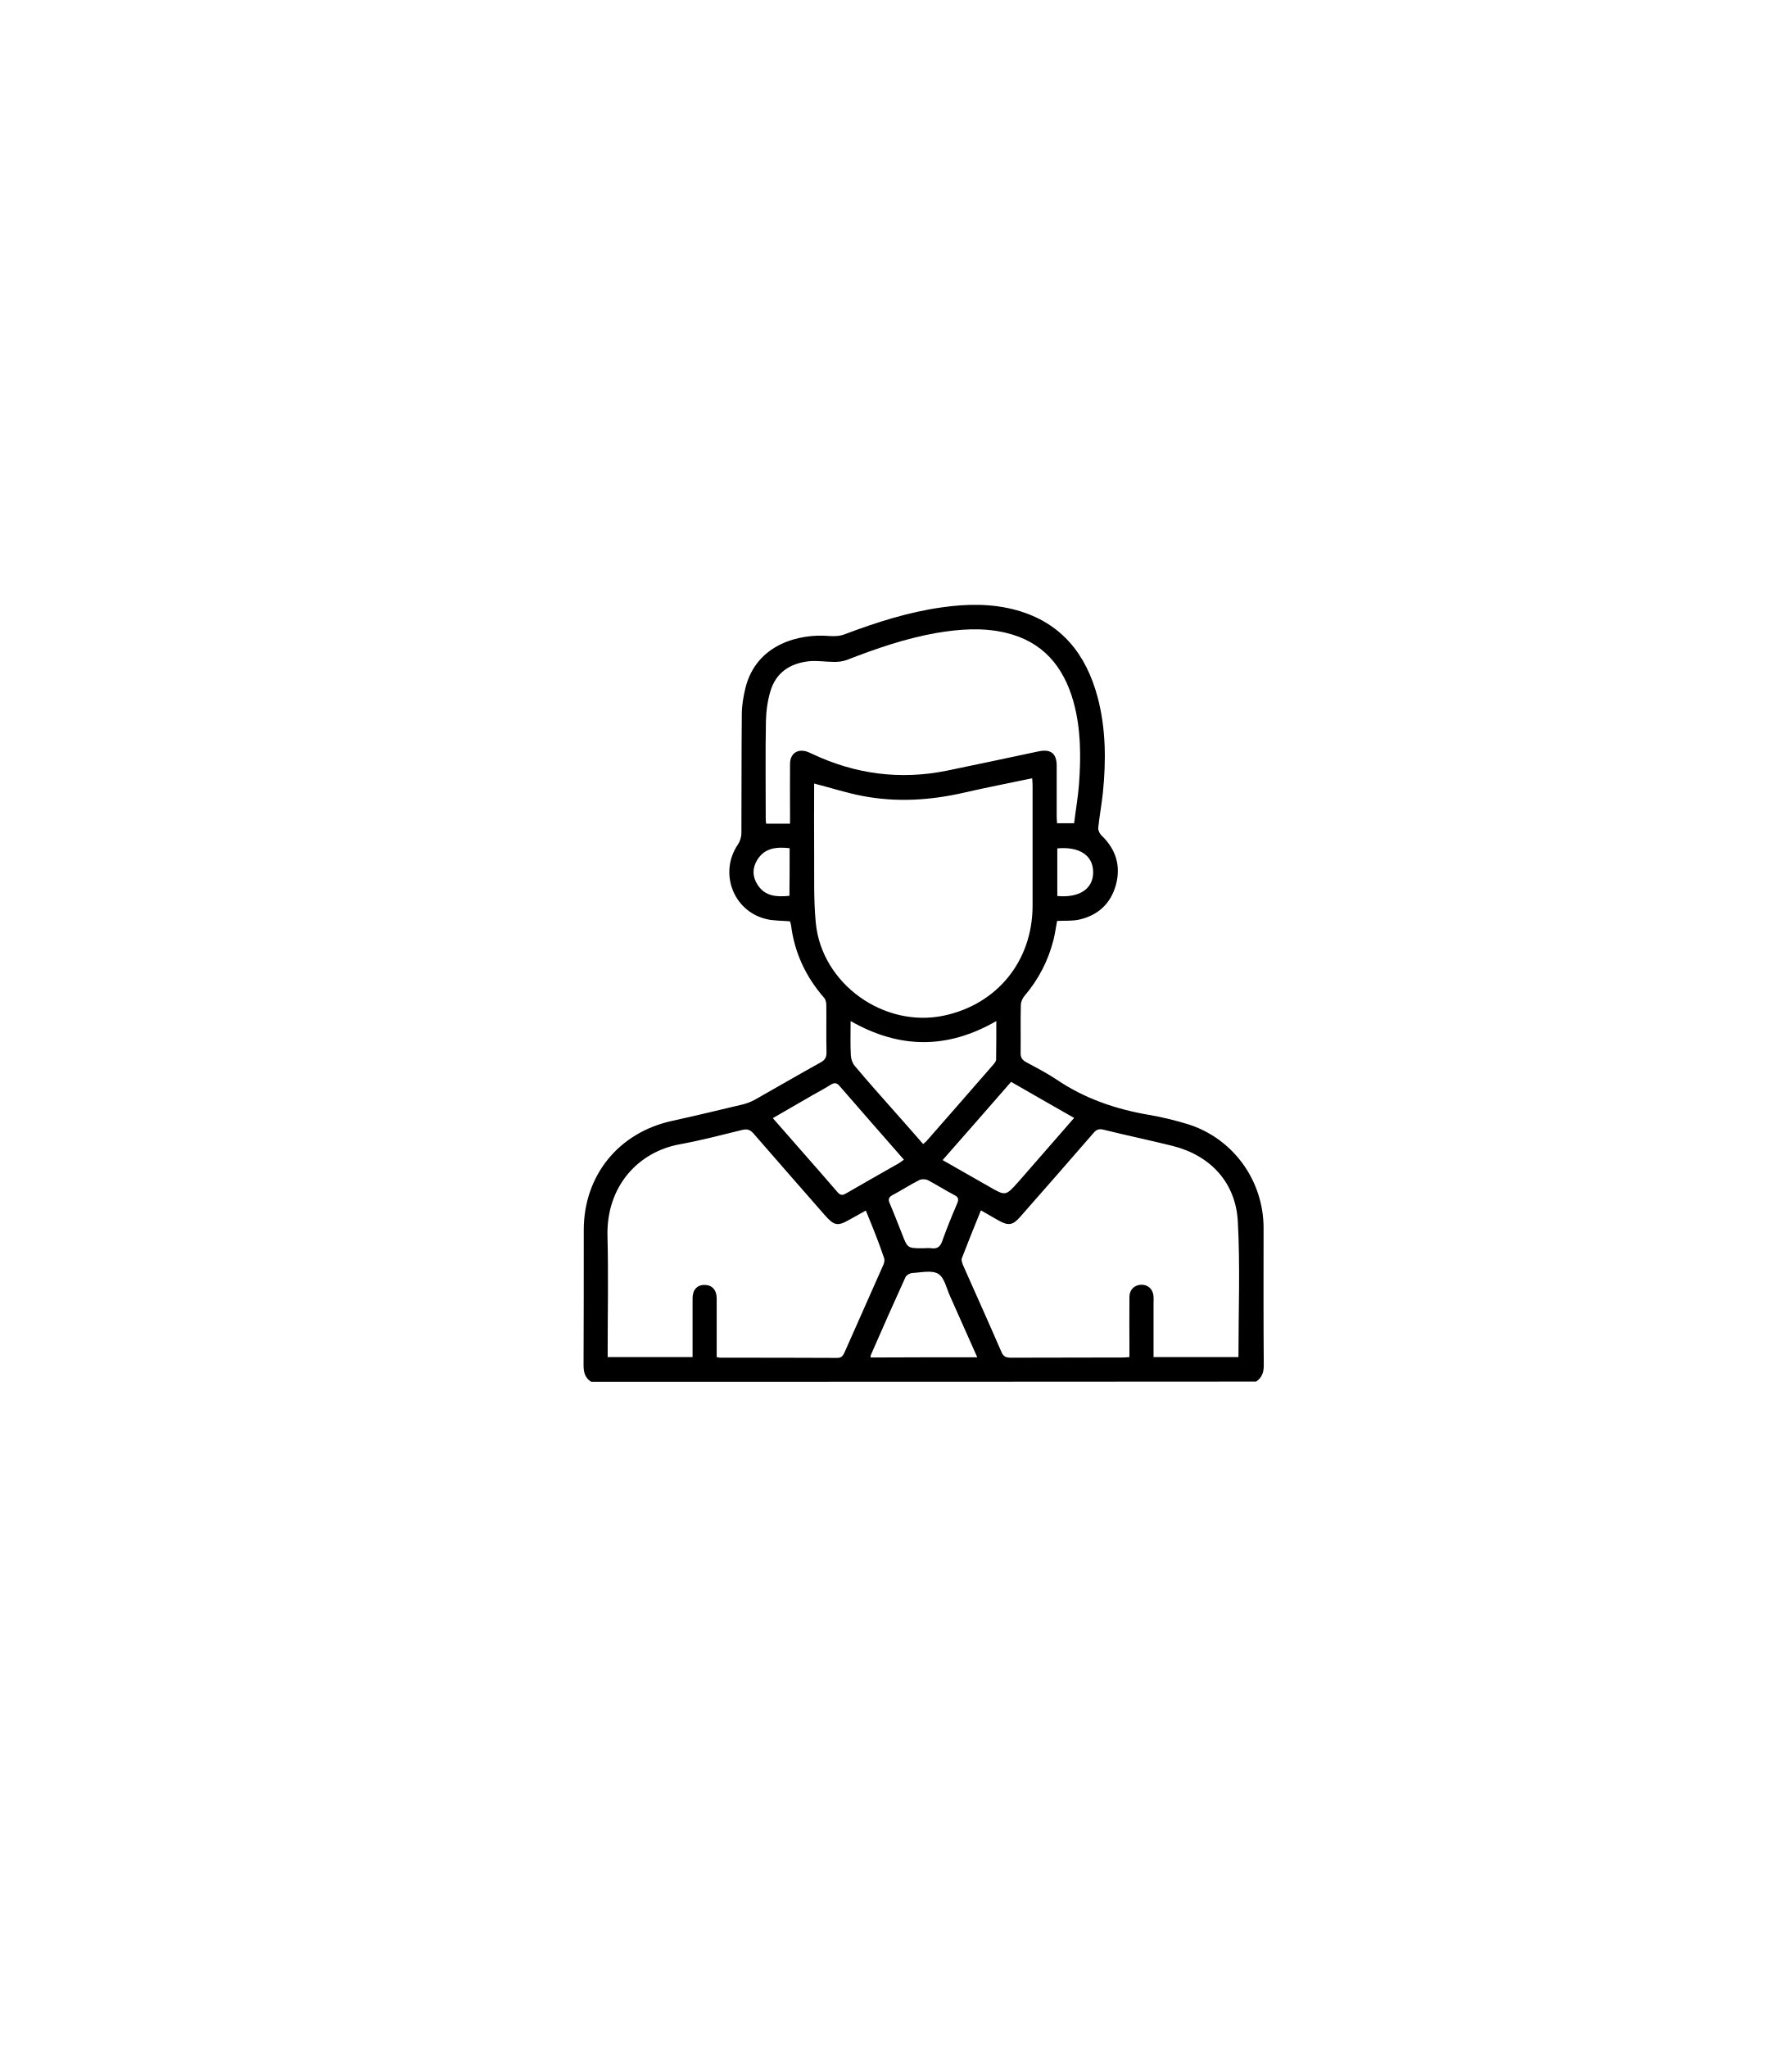
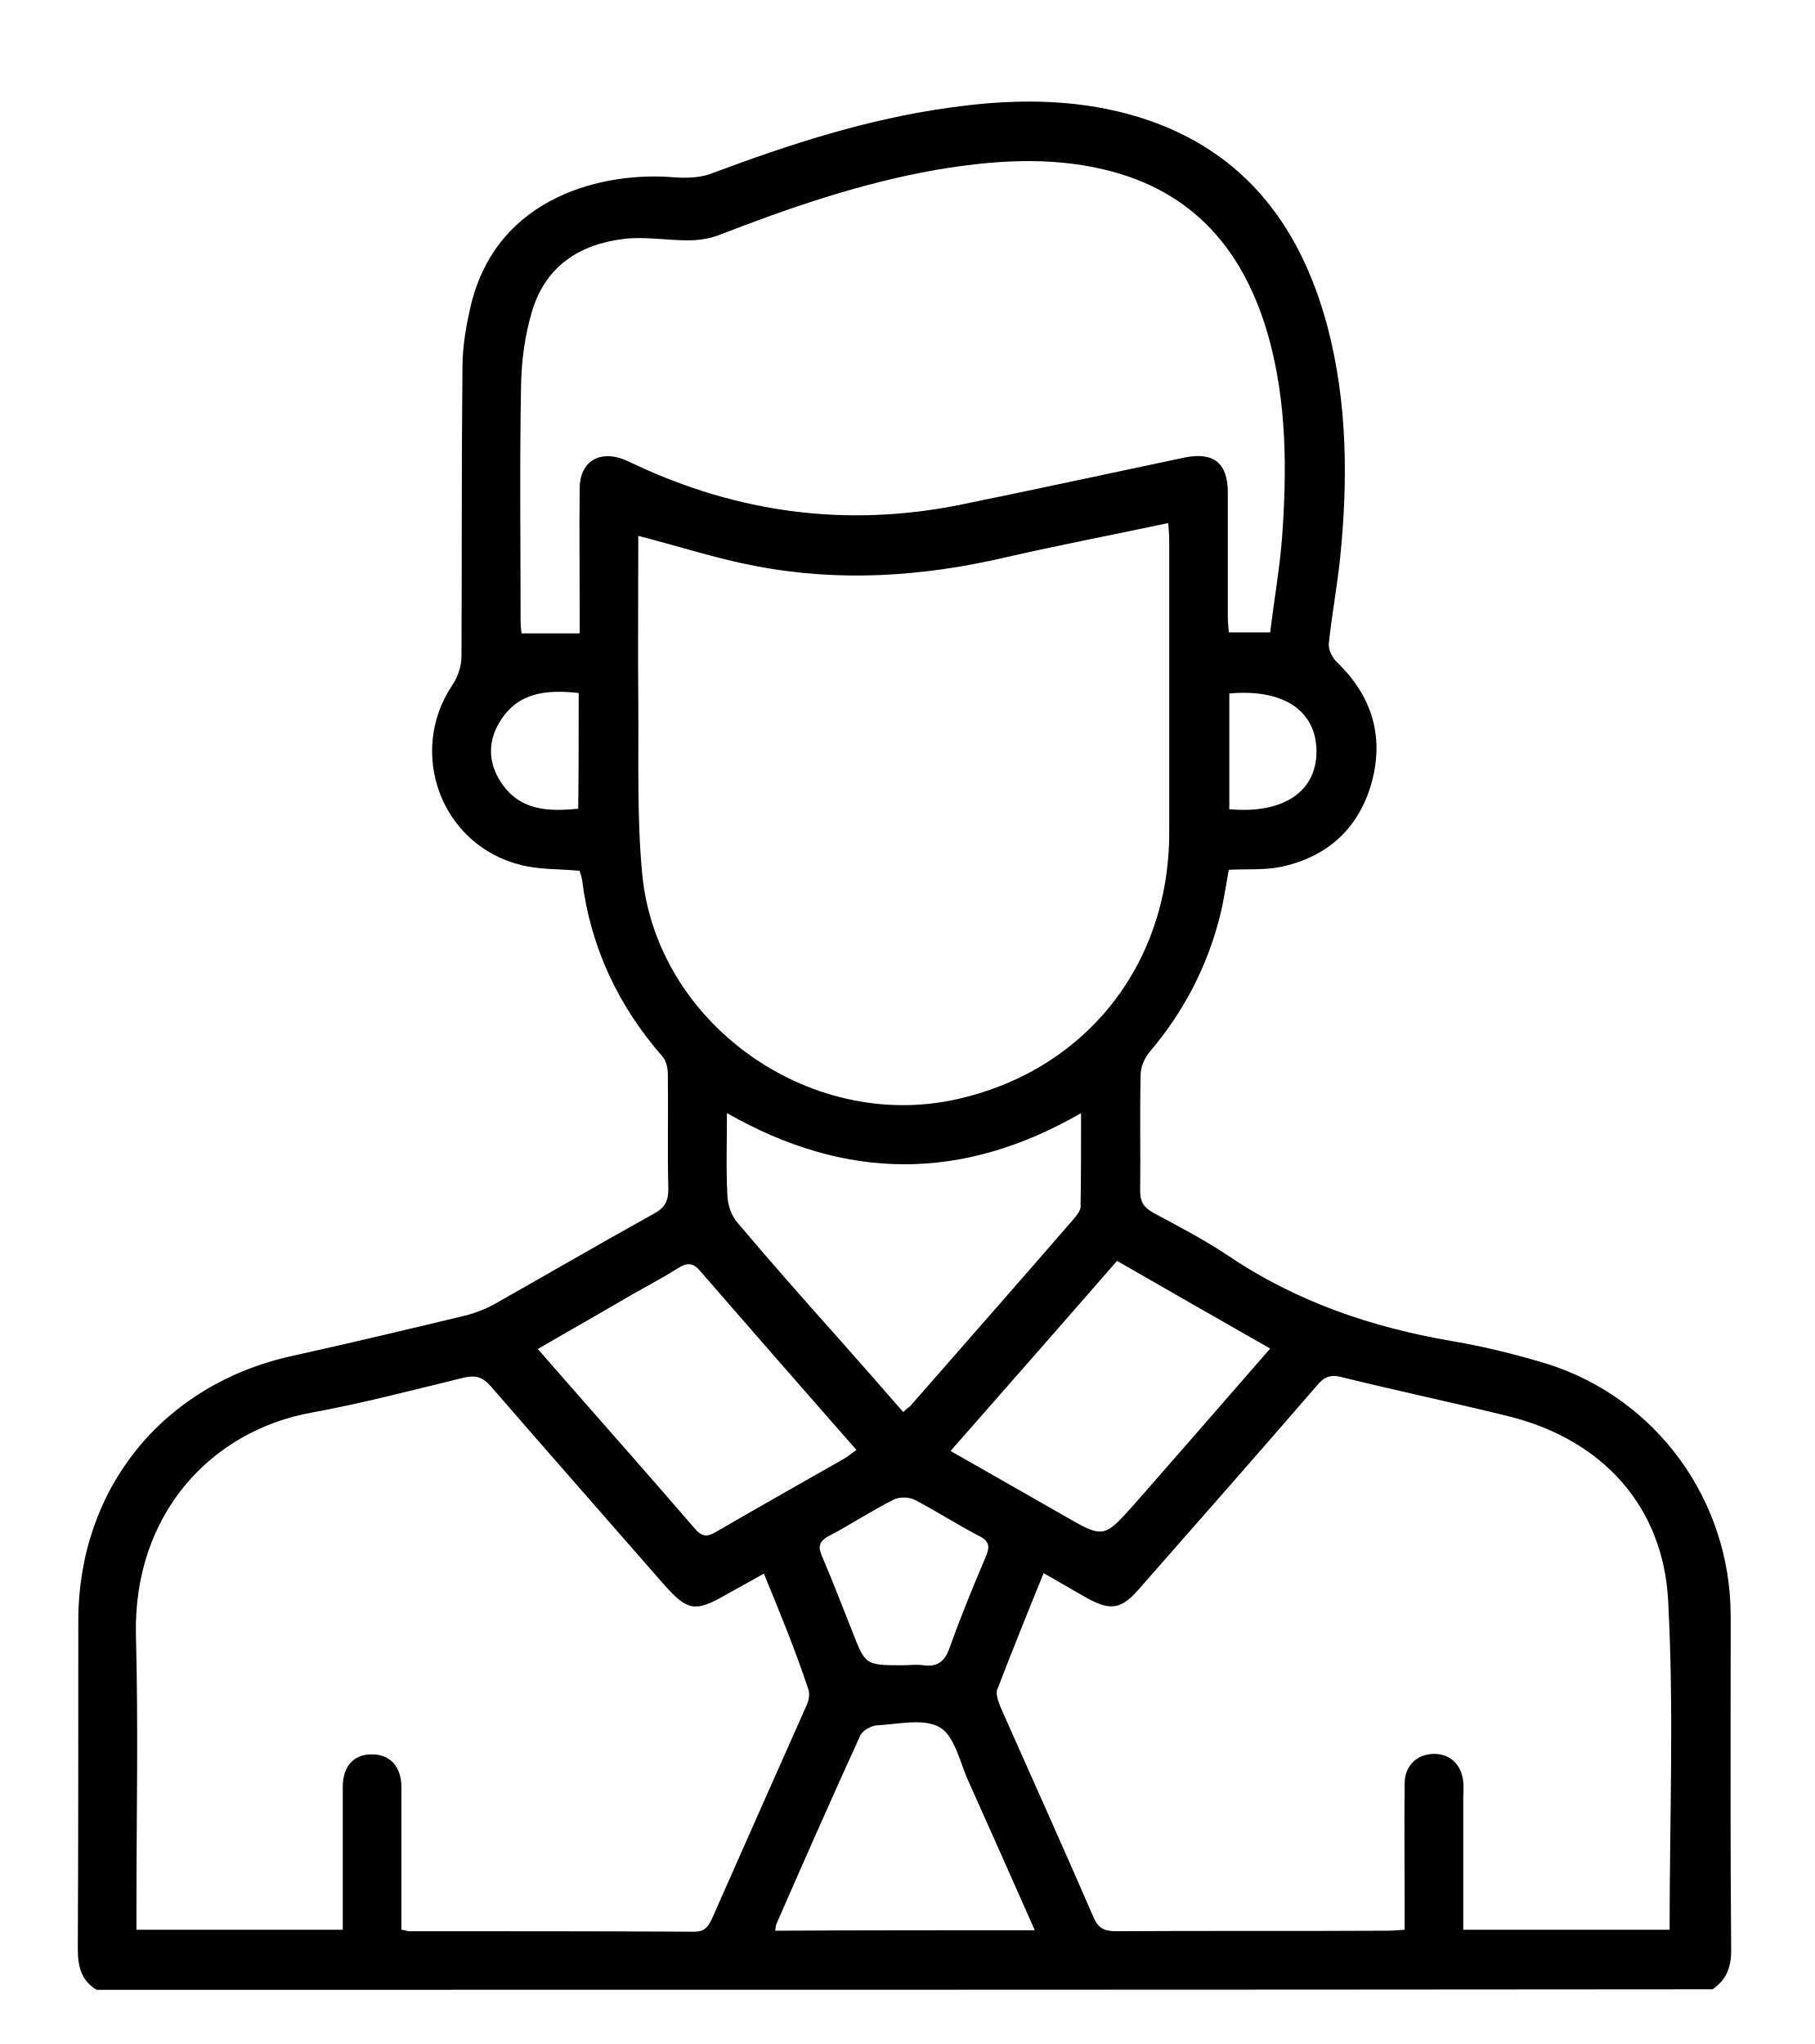
- <svg xmlns="http://www.w3.org/2000/svg" version="1.1" id="Capa_1" x="0px" y="0px" viewBox="0 0 884.1 1010.5" style="enable-background:new 0 0 884.1 1010.5;" xml:space="preserve">
+ <svg xmlns="http://www.w3.org/2000/svg" version="1.1" id="Capa_1" x="0px" y="0px" viewBox="0 0 368.5 415" style="enable-background:new 0 0 368.5 415;" xml:space="preserve">
  <g>
-     <path d="M291.8,681.8c-3.1-1.9-3.8-4.7-3.8-8.3c0.1-22.2,0.1-44.4,0.1-66.6c0-26.8,17.1-48,43.4-53.8c11.8-2.6,23.5-5.4,35.2-8.2   c1.9-0.5,3.8-1.2,5.5-2.1c11-6.2,21.8-12.5,32.8-18.6c2.2-1.2,2.9-2.5,2.9-5c-0.2-7.7,0-15.5-0.1-23.2c0-1.3-0.3-2.8-1.1-3.7   c-9-10.3-14.6-22.2-16.3-35.8c-0.1-0.7-0.4-1.4-0.5-1.9c-4.2-0.4-8.2-0.2-12-1.2c-16.1-4-23.1-22.8-13.8-36.6   c1.1-1.6,1.8-3.8,1.8-5.8c0.1-19.6,0-39.2,0.2-58.7c0-4.3,0.8-8.7,1.8-12.9c5.5-21.9,27-26.8,41.2-25.6c2.6,0.2,5.5,0.1,7.9-0.9   c15.5-5.8,31.2-10.9,47.7-13.2c12.4-1.8,24.9-2,37.1,1.4c22,6.2,34.2,21.6,39.9,42.9c4.1,15.5,4.2,31.3,2.6,47.1   c-0.6,5.8-1.7,11.6-2.3,17.4c-0.1,1.2,0.7,2.8,1.6,3.7c7.1,6.8,9.7,15,7.1,24.5c-2.6,9.3-9,15.1-18.4,17.1   c-3.4,0.7-6.9,0.4-10.6,0.6c-0.6,3.1-1,6.3-1.8,9.4c-2.6,10.3-7.4,19.5-14.3,27.6c-1,1.2-1.8,3-1.8,4.6c-0.2,7.9,0,15.7-0.1,23.6   c0,2.2,0.7,3.3,2.6,4.4c5.2,2.8,10.4,5.5,15.2,8.7c13.9,9.4,29.2,14.6,45.6,17.4c6.5,1.1,12.9,2.7,19.2,4.6   c22.2,7,37.2,27.6,37.3,51c0,22.7-0.1,45.4,0.1,68.1c0,3.5-1,6-3.8,7.9C510.4,681.8,401.1,681.8,291.8,681.8z M427.3,597.3   c-2.9,1.6-5.4,3-7.9,4.4c-6.1,3.5-7.7,3.1-12.4-2.2c-11.7-13.4-23.5-26.8-35.2-40.3c-1.7-1.9-3.1-2.2-5.4-1.7   c-10.3,2.5-20.5,5.2-30.9,7.1c-20.5,3.7-36.3,20.7-35.7,45.3c0.5,18.6,0.1,37.2,0.1,55.8c0,1.3,0,2.6,0,3.9c14.3,0,28,0,41.9,0   c0-9.9,0-19.5,0-29.1c0-4.1,2.3-6.6,6-6.5c3.6,0,5.9,2.5,5.9,6.6c0,3.2,0,6.5,0,9.7c0,6.4,0,12.9,0,19.3c0.8,0.1,1.2,0.3,1.5,0.3   c19.3,0,38.7,0,58,0.1c2,0,2.7-0.9,3.5-2.5c6.4-14.5,12.8-28.9,19.2-43.3c0.5-1,0.8-2.5,0.4-3.5   C433.7,612.9,430.6,605.3,427.3,597.3z M611.2,669.6c0-22.4,0.9-44.7-0.3-66.8c-1-19.3-13.5-32.7-32.2-37.4   c-11.3-2.8-22.8-5.2-34.1-8c-2.3-0.6-3.6,0-5,1.7c-12,13.9-24.1,27.6-36.2,41.4c-3.5,4-5.7,4.4-10.4,1.8c-2.9-1.6-5.7-3.3-8.9-5.1   c-3.3,8.1-6.4,15.8-9.4,23.6c-0.4,0.9,0.2,2.4,0.6,3.5c6.3,14.2,12.7,28.4,18.9,42.7c1,2.4,2.3,2.9,4.7,2.9c18.3-0.1,36.7,0,55-0.1   c1.1,0,2.2-0.1,3.5-0.2c0-1.6,0-2.9,0-4.3c0-8.5-0.1-17,0-25.4c0-3.6,2.5-5.9,5.8-6c3.4-0.1,5.8,2.2,6.1,5.7c0.1,1.1,0,2.2,0,3.4   c0,8.8,0,17.6,0,26.6C583.5,669.6,597.2,669.6,611.2,669.6z M401.8,386.6c0,11.3-0.1,22.7,0,34c0.1,11.6-0.3,23.2,0.8,34.7   c2.9,30.2,33.7,52.1,63.3,45.8c26.3-5.6,43.6-27,43.7-54c0-19.8,0-39.6,0-59.5c0-1.2-0.1-2.3-0.2-3.6c-11.3,2.4-22.3,4.5-33.2,7   c-16.8,3.9-33.7,5-50.7,1.7C417.6,391.2,410,388.7,401.8,386.6z M530.1,406.2c0.8-6.6,1.9-12.8,2.4-19.1c1-13.7,1-27.4-2.7-40.8   c-4.9-17.5-15.2-29.8-33.5-34.1c-11.4-2.7-22.8-1.8-34.1,0.1c-15.3,2.7-29.8,7.7-44.2,13.3c-1.9,0.7-4.1,1-6.1,1   c-4.3,0-8.8-0.8-13-0.3c-9.1,1.1-16,5.6-18.7,14.8c-1.4,4.7-2.1,9.8-2.2,14.7c-0.3,16-0.1,31.9-0.1,47.9c0,1,0.1,2.1,0.2,2.7   c4.1,0,7.7,0,11.8,0c0-1.6,0-2.8,0-4.1c0-8.5-0.1-17,0-25.4c0-5.3,4-7.8,9-5.8c0.7,0.3,1.4,0.6,2,0.9c21.2,10,43.3,12.9,66.2,8.3   c15.2-3.1,30.4-6.4,45.6-9.6c5.9-1.2,8.8,1.1,8.8,7.1c0,8.4,0,16.7,0,25.1c0,1.1,0.1,2.2,0.2,3.3   C524.6,406.2,527,406.2,530.1,406.2z M419.8,503.8c0,6-0.2,11.5,0.1,16.9c0.1,1.8,0.8,3.9,2,5.3c6.5,7.7,13.2,15.3,19.9,22.8   c4.6,5.2,9.2,10.4,13.8,15.7c0.6-0.6,1-0.9,1.4-1.2c11.1-12.7,22.2-25.3,33.2-38c0.6-0.7,1.4-1.7,1.4-2.5c0.1-6.2,0.1-12.4,0.1-19   C467.6,517.7,444,517.6,419.8,503.8z M465.2,572.4c7.9,4.5,15.3,8.7,22.8,13c8.3,4.8,8.3,4.8,14.6-2.3c0.5-0.6,1-1.1,1.5-1.7   c8.6-9.8,17.2-19.7,26-29.8c-10.5-6-20.7-11.8-31.1-17.8C487.7,546.8,476.6,559.4,465.2,572.4z M381.4,551.7   c10.8,12.4,21.5,24.4,32,36.6c1.6,1.8,2.7,1.4,4.4,0.4c8.6-5,17.3-9.9,25.9-14.8c0.8-0.5,1.5-1.1,2.4-1.7   c-10.7-12.2-21.2-24.2-31.7-36.3c-1.4-1.7-2.6-1.8-4.4-0.7c-3,1.9-6.2,3.6-9.4,5.4C394.3,544.3,387.9,547.9,381.4,551.7z    M482.3,669.7c-4.6-10.4-9-20.3-13.4-30.1c-1.8-3.9-2.8-9.3-5.9-11.1c-3.2-1.9-8.5-0.6-12.8-0.4c-1.1,0.1-2.8,1-3.3,2   c-5.8,12.7-11.4,25.4-17,38.2c-0.2,0.4-0.2,0.9-0.3,1.5C447.1,669.7,464.4,669.7,482.3,669.7z M455.5,615.9c1.4,0,2.8-0.2,4.1,0   c2.9,0.4,4.4-0.7,5.4-3.5c2.2-6.2,4.7-12.3,7.3-18.4c0.9-2.1,0.9-3.3-1.4-4.4c-4.4-2.3-8.6-5-13-7.3c-1.2-0.6-3.2-0.6-4.3,0   c-4.4,2.2-8.6,5-13,7.3c-2.3,1.2-2.3,2.4-1.4,4.4c2.1,4.9,4,9.9,6,14.9C447.9,615.9,447.9,615.9,455.5,615.9z M389.7,418.5   c-6.5-0.7-12.3-0.2-16,5.8c-2.5,4.1-2.4,8.3,0.2,12.3c3.8,5.8,9.5,6,15.7,5.4C389.7,434.2,389.7,426.6,389.7,418.5z M521.8,418.6   c0,8,0,15.8,0,23.5c11,1,17.7-3.6,17.7-11.7C539.5,422.1,532.8,417.6,521.8,418.6z" />
+     <path d="M19.6,404c-3.1-1.9-3.8-4.7-3.8-8.3c0.1-22.2,0.1-44.4,0.1-66.6c0-26.8,17.1-48,43.4-53.8c11.8-2.6,23.5-5.4,35.2-8.2   c1.9-0.5,3.8-1.2,5.5-2.1c11-6.2,21.8-12.5,32.8-18.6c2.2-1.2,2.9-2.5,2.9-5c-0.2-7.7,0-15.5-0.1-23.2c0-1.3-0.3-2.8-1.1-3.7   c-9-10.3-14.6-22.2-16.3-35.8c-0.1-0.7-0.4-1.4-0.5-1.9c-4.2-0.4-8.2-0.2-12-1.2c-16.1-4-23.1-22.8-13.8-36.6   c1.1-1.6,1.8-3.8,1.8-5.8c0.1-19.6,0-39.2,0.2-58.7c0-4.3,0.8-8.7,1.8-12.9c5.5-21.9,27-26.8,41.2-25.6c2.6,0.2,5.5,0.1,7.9-0.9   c15.5-5.8,31.2-10.9,47.7-13.2c12.4-1.8,24.9-2,37.1,1.4c22,6.2,34.2,21.6,39.9,42.9c4.1,15.5,4.2,31.3,2.6,47.1   c-0.6,5.8-1.7,11.6-2.3,17.4c-0.1,1.2,0.7,2.8,1.6,3.7c7.1,6.8,9.7,15,7.1,24.5c-2.6,9.3-9,15.1-18.4,17.1   c-3.4,0.7-6.9,0.4-10.6,0.6c-0.6,3.1-1,6.3-1.8,9.4c-2.6,10.3-7.4,19.5-14.3,27.6c-1,1.2-1.8,3-1.8,4.6c-0.2,7.9,0,15.7-0.1,23.6   c0,2.2,0.7,3.3,2.6,4.4c5.2,2.8,10.4,5.5,15.2,8.7c13.9,9.4,29.2,14.6,45.6,17.4c6.5,1.1,12.9,2.7,19.2,4.6   c22.2,7,37.2,27.6,37.3,51c0,22.7-0.1,45.4,0.1,68.1c0,3.5-1,6-3.8,7.9C238.2,404,128.9,404,19.6,404z M155.1,319.5   c-2.9,1.6-5.4,3-7.9,4.4c-6.1,3.5-7.7,3.1-12.4-2.2c-11.7-13.4-23.5-26.8-35.2-40.3c-1.7-1.9-3.1-2.2-5.4-1.7   c-10.3,2.5-20.5,5.2-30.9,7.1c-20.5,3.7-36.3,20.7-35.7,45.3c0.5,18.6,0.1,37.2,0.1,55.8c0,1.3,0,2.6,0,3.9c14.3,0,28,0,41.9,0   c0-9.9,0-19.5,0-29.1c0-4.1,2.3-6.6,6-6.5c3.6,0,5.9,2.5,5.9,6.6c0,3.2,0,6.5,0,9.7c0,6.4,0,12.9,0,19.3c0.8,0.1,1.2,0.3,1.5,0.3   c19.3,0,38.7,0,58,0.1c2,0,2.7-0.9,3.5-2.5c6.4-14.5,12.8-28.9,19.2-43.3c0.5-1,0.8-2.5,0.4-3.5   C161.5,335.1,158.4,327.5,155.1,319.5z M339,391.8c0-22.4,0.9-44.7-0.3-66.8c-1-19.3-13.5-32.7-32.2-37.4   c-11.3-2.8-22.8-5.2-34.1-8c-2.3-0.6-3.6,0-5,1.7c-12,13.9-24.1,27.6-36.2,41.4c-3.5,4-5.7,4.4-10.4,1.8c-2.9-1.6-5.7-3.3-8.9-5.1   c-3.3,8.1-6.4,15.8-9.4,23.6c-0.4,0.9,0.2,2.4,0.6,3.5c6.3,14.2,12.7,28.4,18.9,42.7c1,2.4,2.3,2.9,4.7,2.9c18.3-0.1,36.7,0,55-0.1   c1.1,0,2.2-0.1,3.5-0.2c0-1.6,0-2.9,0-4.3c0-8.5-0.1-17,0-25.4c0-3.6,2.5-5.9,5.8-6c3.4-0.1,5.8,2.2,6.1,5.7c0.1,1.1,0,2.2,0,3.4   c0,8.8,0,17.6,0,26.6C311.3,391.8,325,391.8,339,391.8z M129.6,108.8c0,11.3-0.1,22.7,0,34c0.1,11.6-0.3,23.2,0.8,34.7   c2.9,30.2,33.7,52.1,63.3,45.8c26.3-5.6,43.6-27,43.7-54c0-19.8,0-39.6,0-59.5c0-1.2-0.1-2.3-0.2-3.6c-11.3,2.4-22.3,4.5-33.2,7   c-16.8,3.9-33.7,5-50.7,1.7C145.4,113.4,137.8,110.9,129.6,108.8z M257.9,128.4c0.8-6.6,1.9-12.8,2.4-19.1c1-13.7,1-27.4-2.7-40.8   c-4.9-17.5-15.2-29.8-33.5-34.1c-11.4-2.7-22.8-1.8-34.1,0.1c-15.3,2.7-29.8,7.7-44.2,13.3c-1.9,0.7-4.1,1-6.1,1   c-4.3,0-8.8-0.8-13-0.3c-9.1,1.1-16,5.6-18.7,14.8c-1.4,4.7-2.1,9.8-2.2,14.7c-0.3,16-0.1,31.9-0.1,47.9c0,1,0.1,2.1,0.2,2.7   c4.1,0,7.7,0,11.8,0c0-1.6,0-2.8,0-4.1c0-8.5-0.1-17,0-25.4c0-5.3,4-7.8,9-5.8c0.7,0.3,1.4,0.6,2,0.9c21.2,10,43.3,12.9,66.2,8.3   c15.2-3.1,30.4-6.4,45.6-9.6c5.9-1.2,8.8,1.1,8.8,7.1c0,8.4,0,16.7,0,25.1c0,1.1,0.1,2.2,0.2,3.3   C252.4,128.4,254.8,128.4,257.9,128.4z M147.6,226c0,6-0.2,11.5,0.1,16.9c0.1,1.8,0.8,3.9,2,5.3c6.5,7.7,13.2,15.3,19.9,22.8   c4.6,5.2,9.2,10.4,13.8,15.7c0.6-0.6,1-0.9,1.4-1.2c11.1-12.7,22.2-25.3,33.2-38c0.6-0.7,1.4-1.7,1.4-2.5c0.1-6.2,0.1-12.4,0.1-19   C195.4,239.9,171.8,239.8,147.6,226z M193,294.6c7.9,4.5,15.3,8.7,22.8,13c8.3,4.8,8.3,4.8,14.6-2.3c0.5-0.6,1-1.1,1.5-1.7   c8.6-9.8,17.2-19.7,26-29.8c-10.5-6-20.7-11.8-31.1-17.8C215.5,269,204.4,281.6,193,294.6z M109.2,273.9   c10.8,12.4,21.5,24.4,32,36.6c1.6,1.8,2.7,1.4,4.4,0.4c8.6-5,17.3-9.9,25.9-14.8c0.8-0.5,1.5-1.1,2.4-1.7   c-10.7-12.2-21.2-24.2-31.7-36.3c-1.4-1.7-2.6-1.8-4.4-0.7c-3,1.9-6.2,3.6-9.4,5.4C122.1,266.5,115.7,270.1,109.2,273.9z    M210.1,391.9c-4.6-10.4-9-20.3-13.4-30.1c-1.8-3.9-2.8-9.3-5.9-11.1c-3.2-1.9-8.5-0.6-12.8-0.4c-1.1,0.1-2.8,1-3.3,2   c-5.8,12.7-11.4,25.4-17,38.2c-0.2,0.4-0.2,0.9-0.3,1.5C174.9,391.9,192.2,391.9,210.1,391.9z M183.3,338.1c1.4,0,2.8-0.2,4.1,0   c2.9,0.4,4.4-0.7,5.4-3.5c2.2-6.2,4.7-12.3,7.3-18.4c0.9-2.1,0.9-3.3-1.4-4.4c-4.4-2.3-8.6-5-13-7.3c-1.2-0.6-3.2-0.6-4.3,0   c-4.4,2.2-8.6,5-13,7.3c-2.3,1.2-2.3,2.4-1.4,4.4c2.1,4.9,4,9.9,6,14.9C175.7,338.1,175.7,338.1,183.3,338.1z M117.5,140.7   c-6.5-0.7-12.3-0.2-16,5.8c-2.5,4.1-2.4,8.3,0.2,12.3c3.8,5.8,9.5,6,15.7,5.4C117.5,156.4,117.5,148.8,117.5,140.7z M249.6,140.8   c0,8,0,15.8,0,23.5c11,1,17.7-3.6,17.7-11.7C267.3,144.3,260.6,139.8,249.6,140.8z" />
  </g>
</svg>
